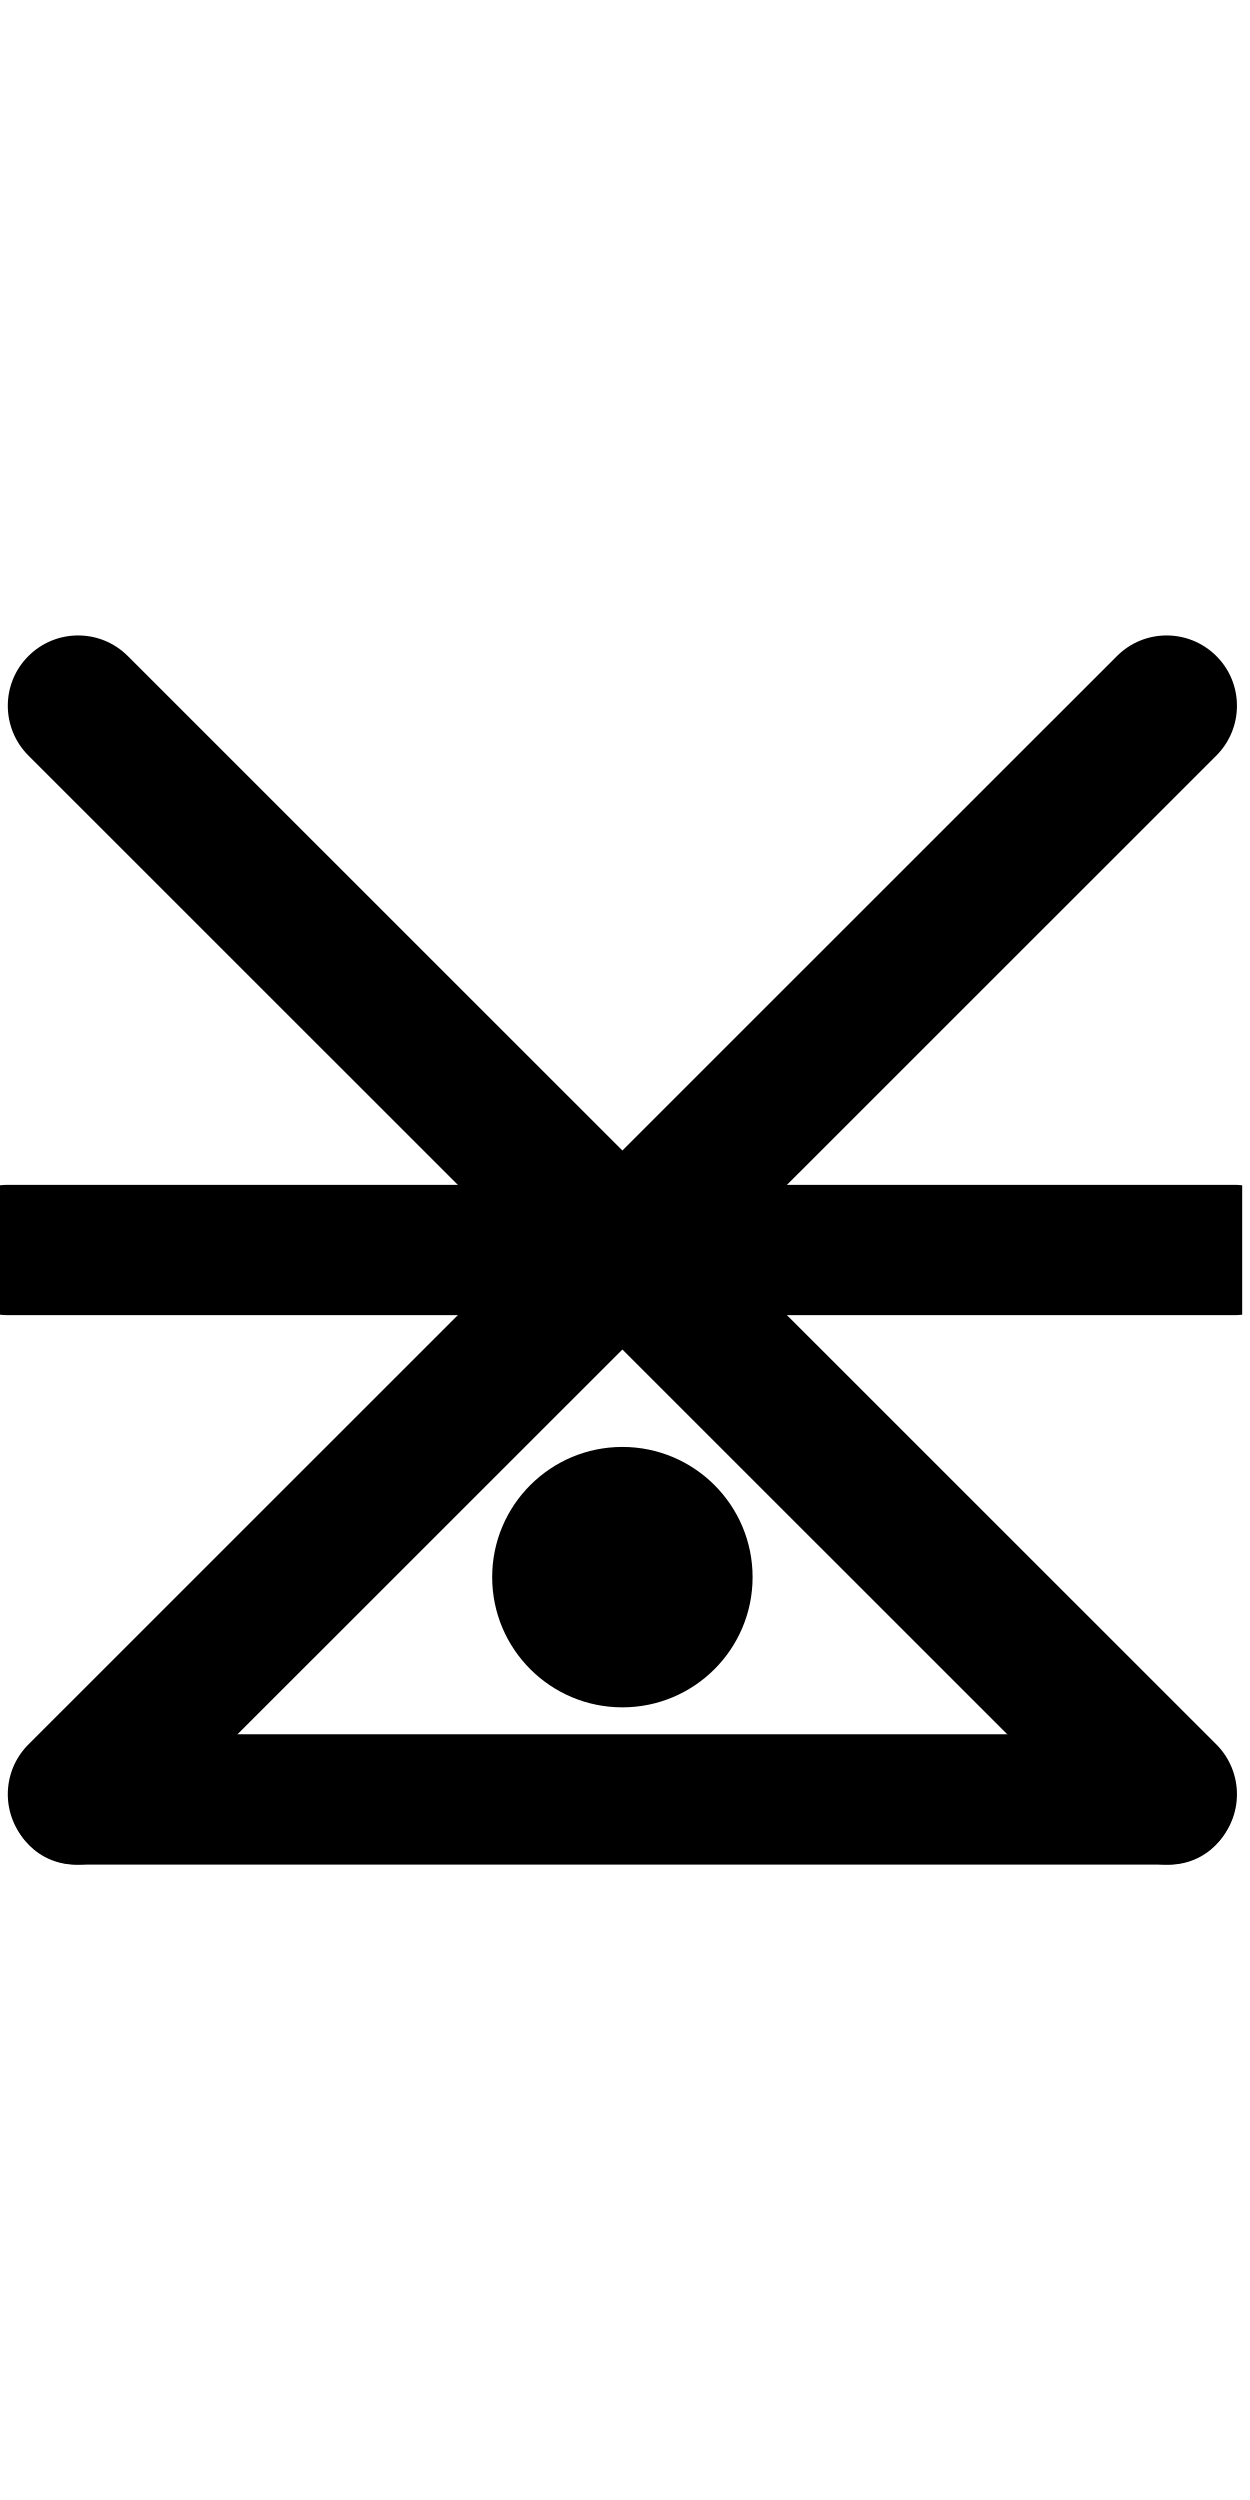
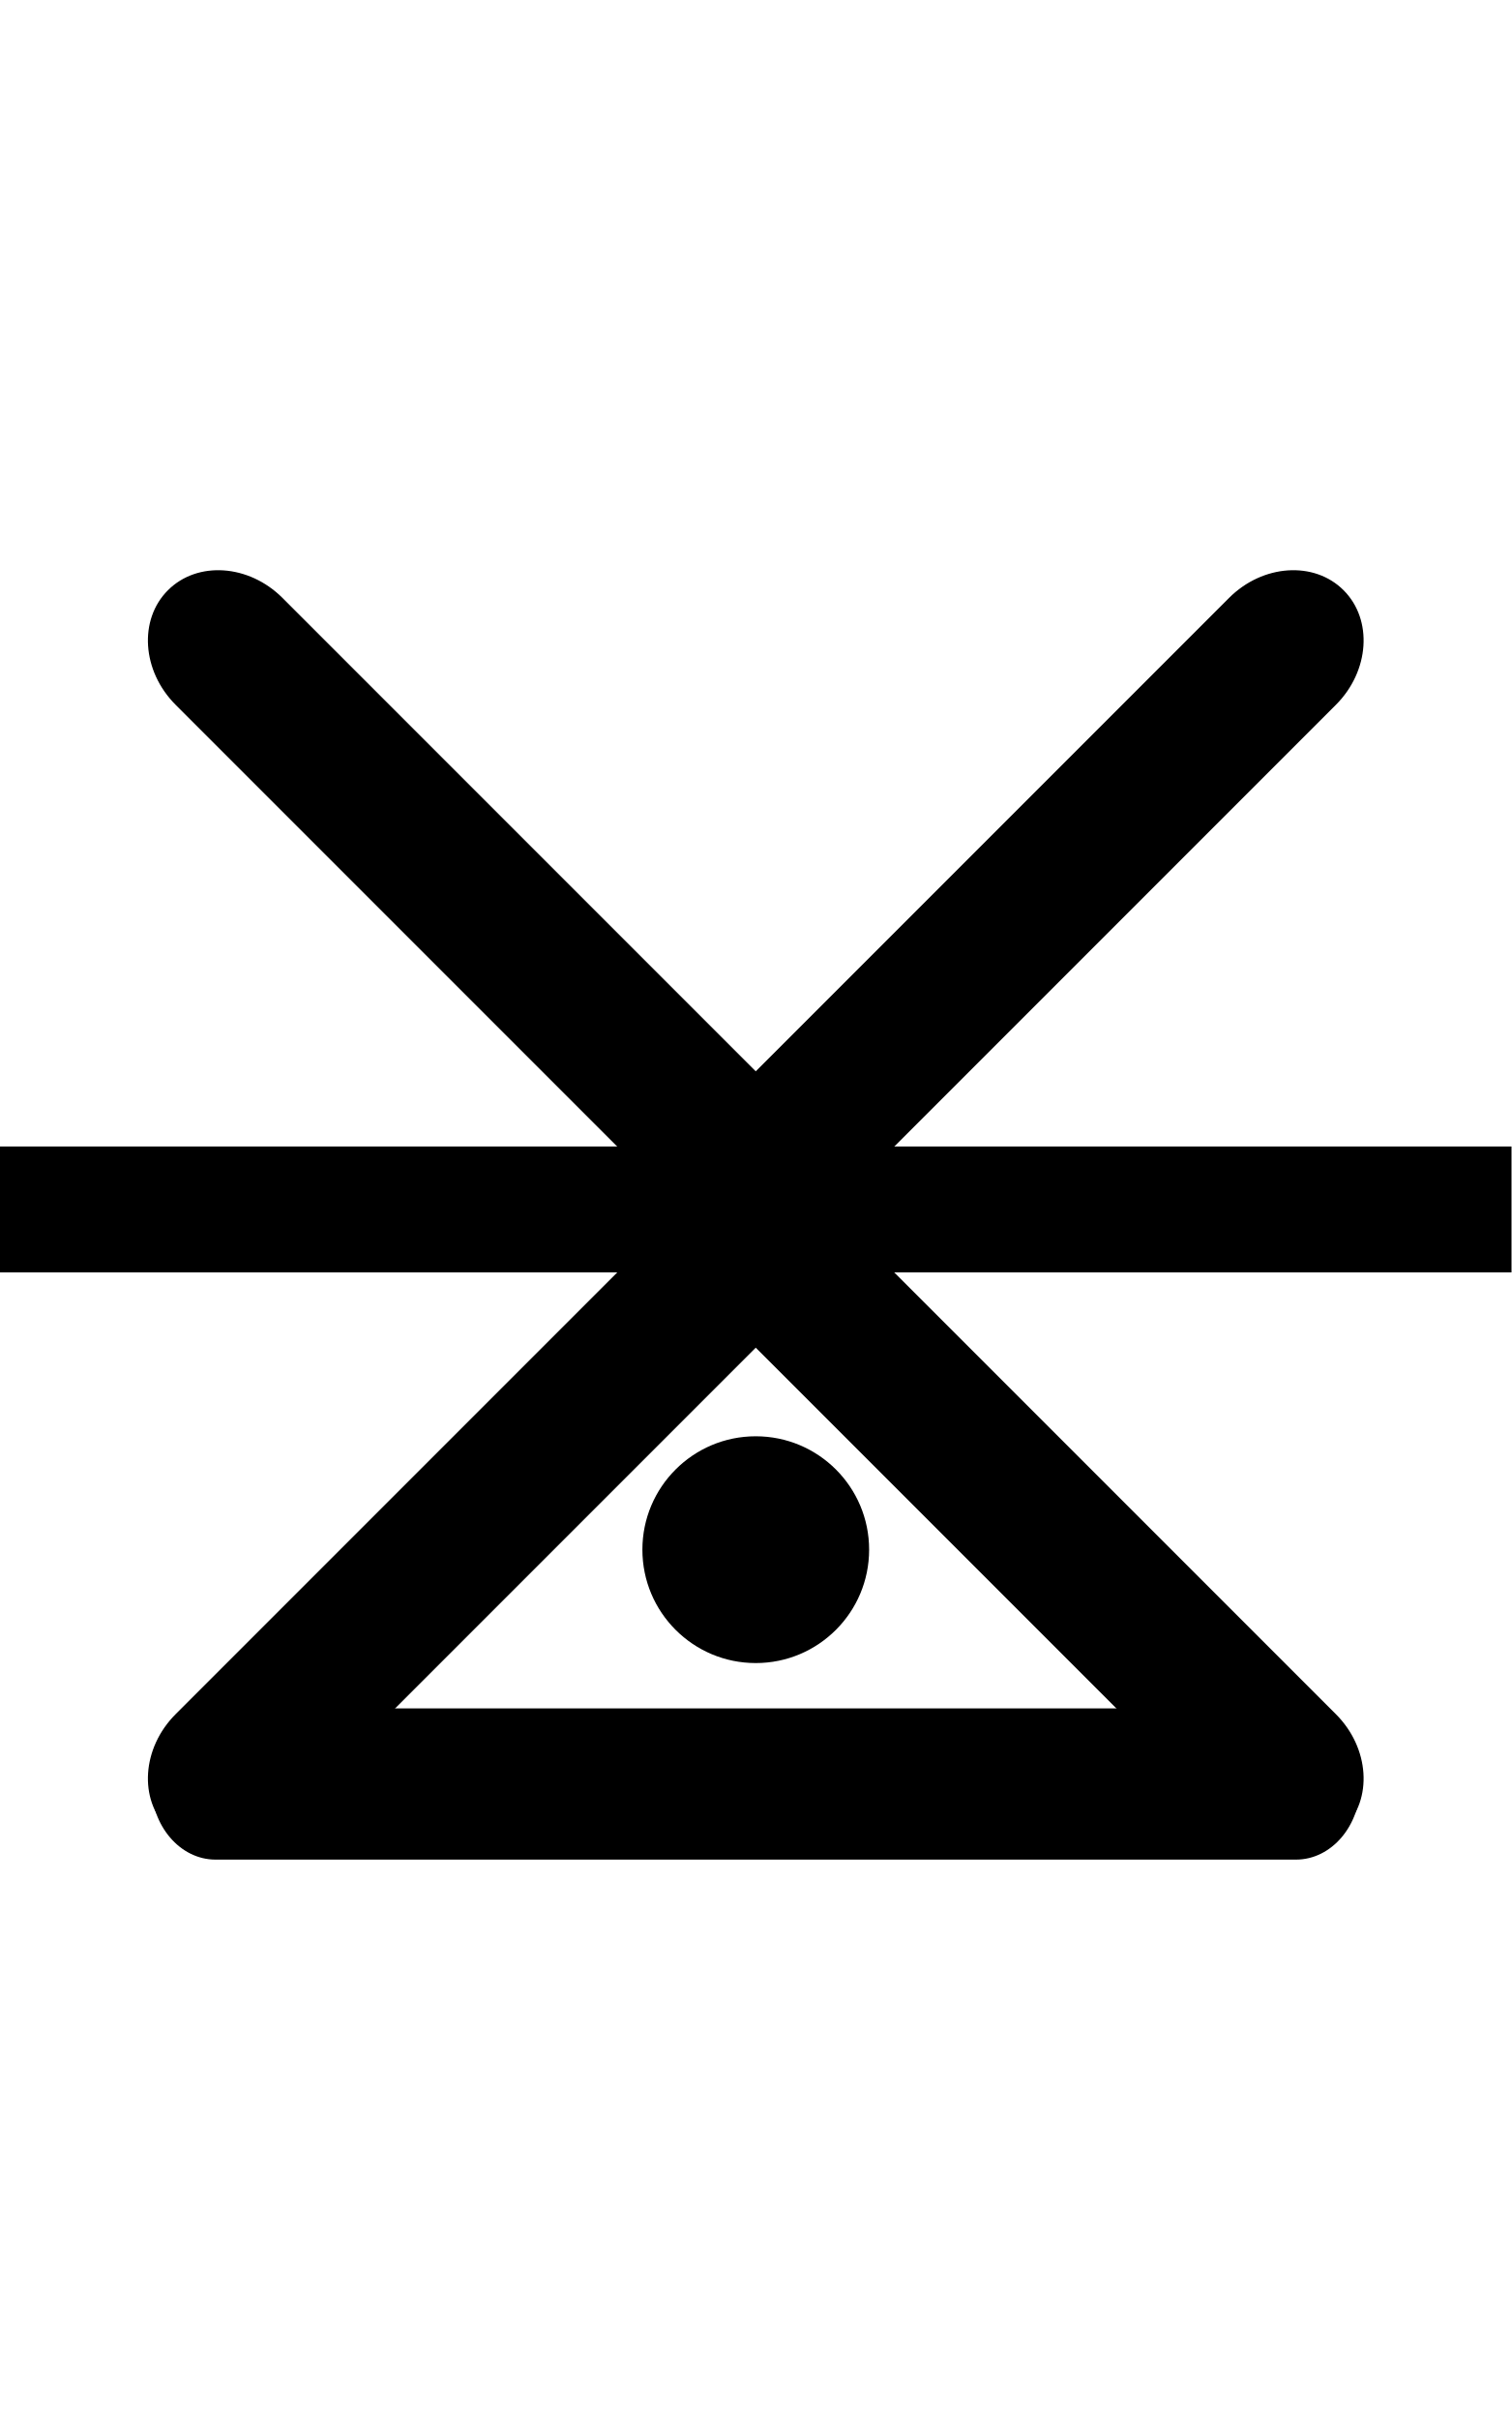
- <svg xmlns="http://www.w3.org/2000/svg" width="100%" height="100%" viewBox="0 0 8 16" version="1.1" xml:space="preserve" style="fill-rule:evenodd;clip-rule:evenodd;stroke-linejoin:round;stroke-miterlimit:2;">
-   <g transform="matrix(1,0,0,1,-126,0)">
-     <g id="d" transform="matrix(0.496875,0,0,1,126,0)">
-       <rect x="0" y="0" width="16" height="16" style="fill:none;" />
-       <clipPath id="_clip1">
-         <rect x="0" y="0" width="16" height="16" />
-       </clipPath>
-       <g clip-path="url(#_clip1)">
-         <g id="_30" transform="matrix(2.01258,0,0,-1,-8.08404,16.0165)">
-           <path d="M11.5,4.083L4.5,4.083C4.27,4.083 4.083,4.27 4.083,4.5C4.083,4.73 4.27,4.917 4.5,4.917L11.5,4.917C11.73,4.917 11.917,4.73 11.917,4.5C11.917,4.27 11.73,4.083 11.5,4.083Z" />
-         </g>
-         <g id="_10" transform="matrix(2.01258,0,0,1,-8.05085,0)">
-           <g transform="matrix(0.957052,0.00141525,-0.00861127,-0.957089,-31.902,15.7227)">
-             <path d="M42.118,8.429L45.691,4.83C45.873,4.646 45.87,4.348 45.685,4.165C45.5,3.981 45.202,3.98 45.02,4.164L41.447,7.763C41.266,7.946 41.268,8.244 41.453,8.428C41.639,8.612 41.937,8.612 42.118,8.429Z" />
-           </g>
-           <g transform="matrix(-0.957052,0.00141525,0.00861127,-0.957089,47.869,15.7227)">
-             <path d="M42.118,8.429L45.691,4.83C45.873,4.646 45.87,4.348 45.685,4.165C45.5,3.981 45.202,3.98 45.02,4.164L41.447,7.763C41.266,7.946 41.268,8.244 41.453,8.428C41.639,8.612 41.937,8.612 42.118,8.429Z" />
-           </g>
-         </g>
-         <g id="_20" transform="matrix(1.67715,0,0,-0.833333,-40.6207,95.0937)">
-           <circle cx="29" cy="102" r="1" />
-         </g>
-         <g id="base" transform="matrix(2.01258,0,0,1,-8.05085,0)">
-           <g id="consonant" transform="matrix(6.12323e-17,-1,-1,-6.12323e-17,16,16)">
-             <path d="M7.583,4.1L7.583,8C7.583,8.23 7.77,8.417 8,8.417C8.23,8.417 8.417,8.23 8.417,8L8.417,4.1C8.417,3.87 8.23,3.683 8,3.683C7.77,3.683 7.583,3.87 7.583,4.1Z" />
-           </g>
-           <g id="consonant1" transform="matrix(6.12323e-17,-1,-1,-6.12323e-17,12.467,16)">
-             <path d="M7.583,4.5L7.583,8.417C7.583,8.647 7.77,8.833 8,8.833C8.23,8.833 8.417,8.647 8.417,8.417L8.417,4.5C8.417,4.27 8.23,4.083 8,4.083C7.77,4.083 7.583,4.27 7.583,4.5Z" />
-           </g>
-         </g>
-         <g id="_1" transform="matrix(2.01258,0,0,1,-8.08404,0)">
-           <g transform="matrix(0.957052,-0.00141525,-0.00861127,0.957089,-31.8855,0.277345)">
-             <path d="M42.118,8.429L45.691,4.83C45.873,4.646 45.87,4.348 45.685,4.165C45.5,3.981 45.202,3.98 45.02,4.164L41.447,7.763C41.266,7.946 41.268,8.244 41.453,8.428C41.639,8.612 41.937,8.612 42.118,8.429Z" />
-           </g>
-           <g transform="matrix(-0.957052,-0.00141525,0.00861127,0.957089,47.8855,0.277345)">
-             <path d="M42.118,8.429L45.691,4.83C45.873,4.646 45.87,4.348 45.685,4.165C45.5,3.981 45.202,3.98 45.02,4.164L41.447,7.763C41.266,7.946 41.268,8.244 41.453,8.428C41.639,8.612 41.937,8.612 42.118,8.429Z" />
-           </g>
-         </g>
-       </g>
+ <svg xmlns="http://www.w3.org/2000/svg" width="100%" height="100%" viewBox="0 0 10 16" version="1.1" xml:space="preserve" style="fill-rule:evenodd;clip-rule:evenodd;stroke-linejoin:round;stroke-miterlimit:2;">
+   <rect id="d" x="0" y="0" width="10" height="16" style="fill:none;" />
+   <clipPath id="_clip1">
+     <rect x="0" y="0" width="10" height="16" />
+   </clipPath>
+   <g clip-path="url(#_clip1)">
+     <g id="_1">
+       <path d="M5.405,8.095l3.433,-3.433c0.223,-0.223 0.246,-0.563 0.051,-0.758c-0.195,-0.195 -0.535,-0.172 -0.758,0.051l-3.433,3.433c-0.224,0.224 -0.247,0.563 -0.052,0.758c0.196,0.196 0.535,0.173 0.759,-0.051Z" />
+       <path d="M5.302,7.388l-3.433,-3.433c-0.223,-0.223 -0.563,-0.246 -0.758,-0.051c-0.195,0.195 -0.172,0.535 0.051,0.758l3.433,3.433c0.224,0.224 0.563,0.247 0.759,0.051c0.195,-0.195 0.172,-0.534 -0.052,-0.758Z" />
    </g>
+     <rect id="number" x="-0.003" y="7.583" width="10.003" height="0.833" />
+     <g id="_11">
+       <path d="M5.405,7.905l3.433,3.433c0.223,0.223 0.246,0.563 0.051,0.758c-0.195,0.195 -0.535,0.172 -0.758,-0.051l-3.433,-3.433c-0.224,-0.224 -0.247,-0.563 -0.052,-0.758c0.196,-0.196 0.535,-0.173 0.759,0.051Z" />
+       <path d="M5.302,8.612l-3.433,3.433c-0.223,0.223 -0.563,0.246 -0.758,0.051c-0.195,-0.195 -0.172,-0.535 0.051,-0.758l3.433,-3.433c0.224,-0.224 0.563,-0.247 0.759,-0.051c0.195,0.195 0.172,0.534 -0.052,0.758Z" />
+     </g>
+     <path id="_33" d="M8.574,12.3l-7.148,0c-0.235,-0 -0.426,-0.224 -0.426,-0.5c0,-0.276 0.191,-0.5 0.426,-0.5l7.148,0c0.235,-0 0.426,0.224 0.426,0.5c0,0.276 -0.191,0.5 -0.426,0.5Z" />
+     <circle id="_22" cx="5" cy="10.25" r="0.75" />
  </g>
</svg>
